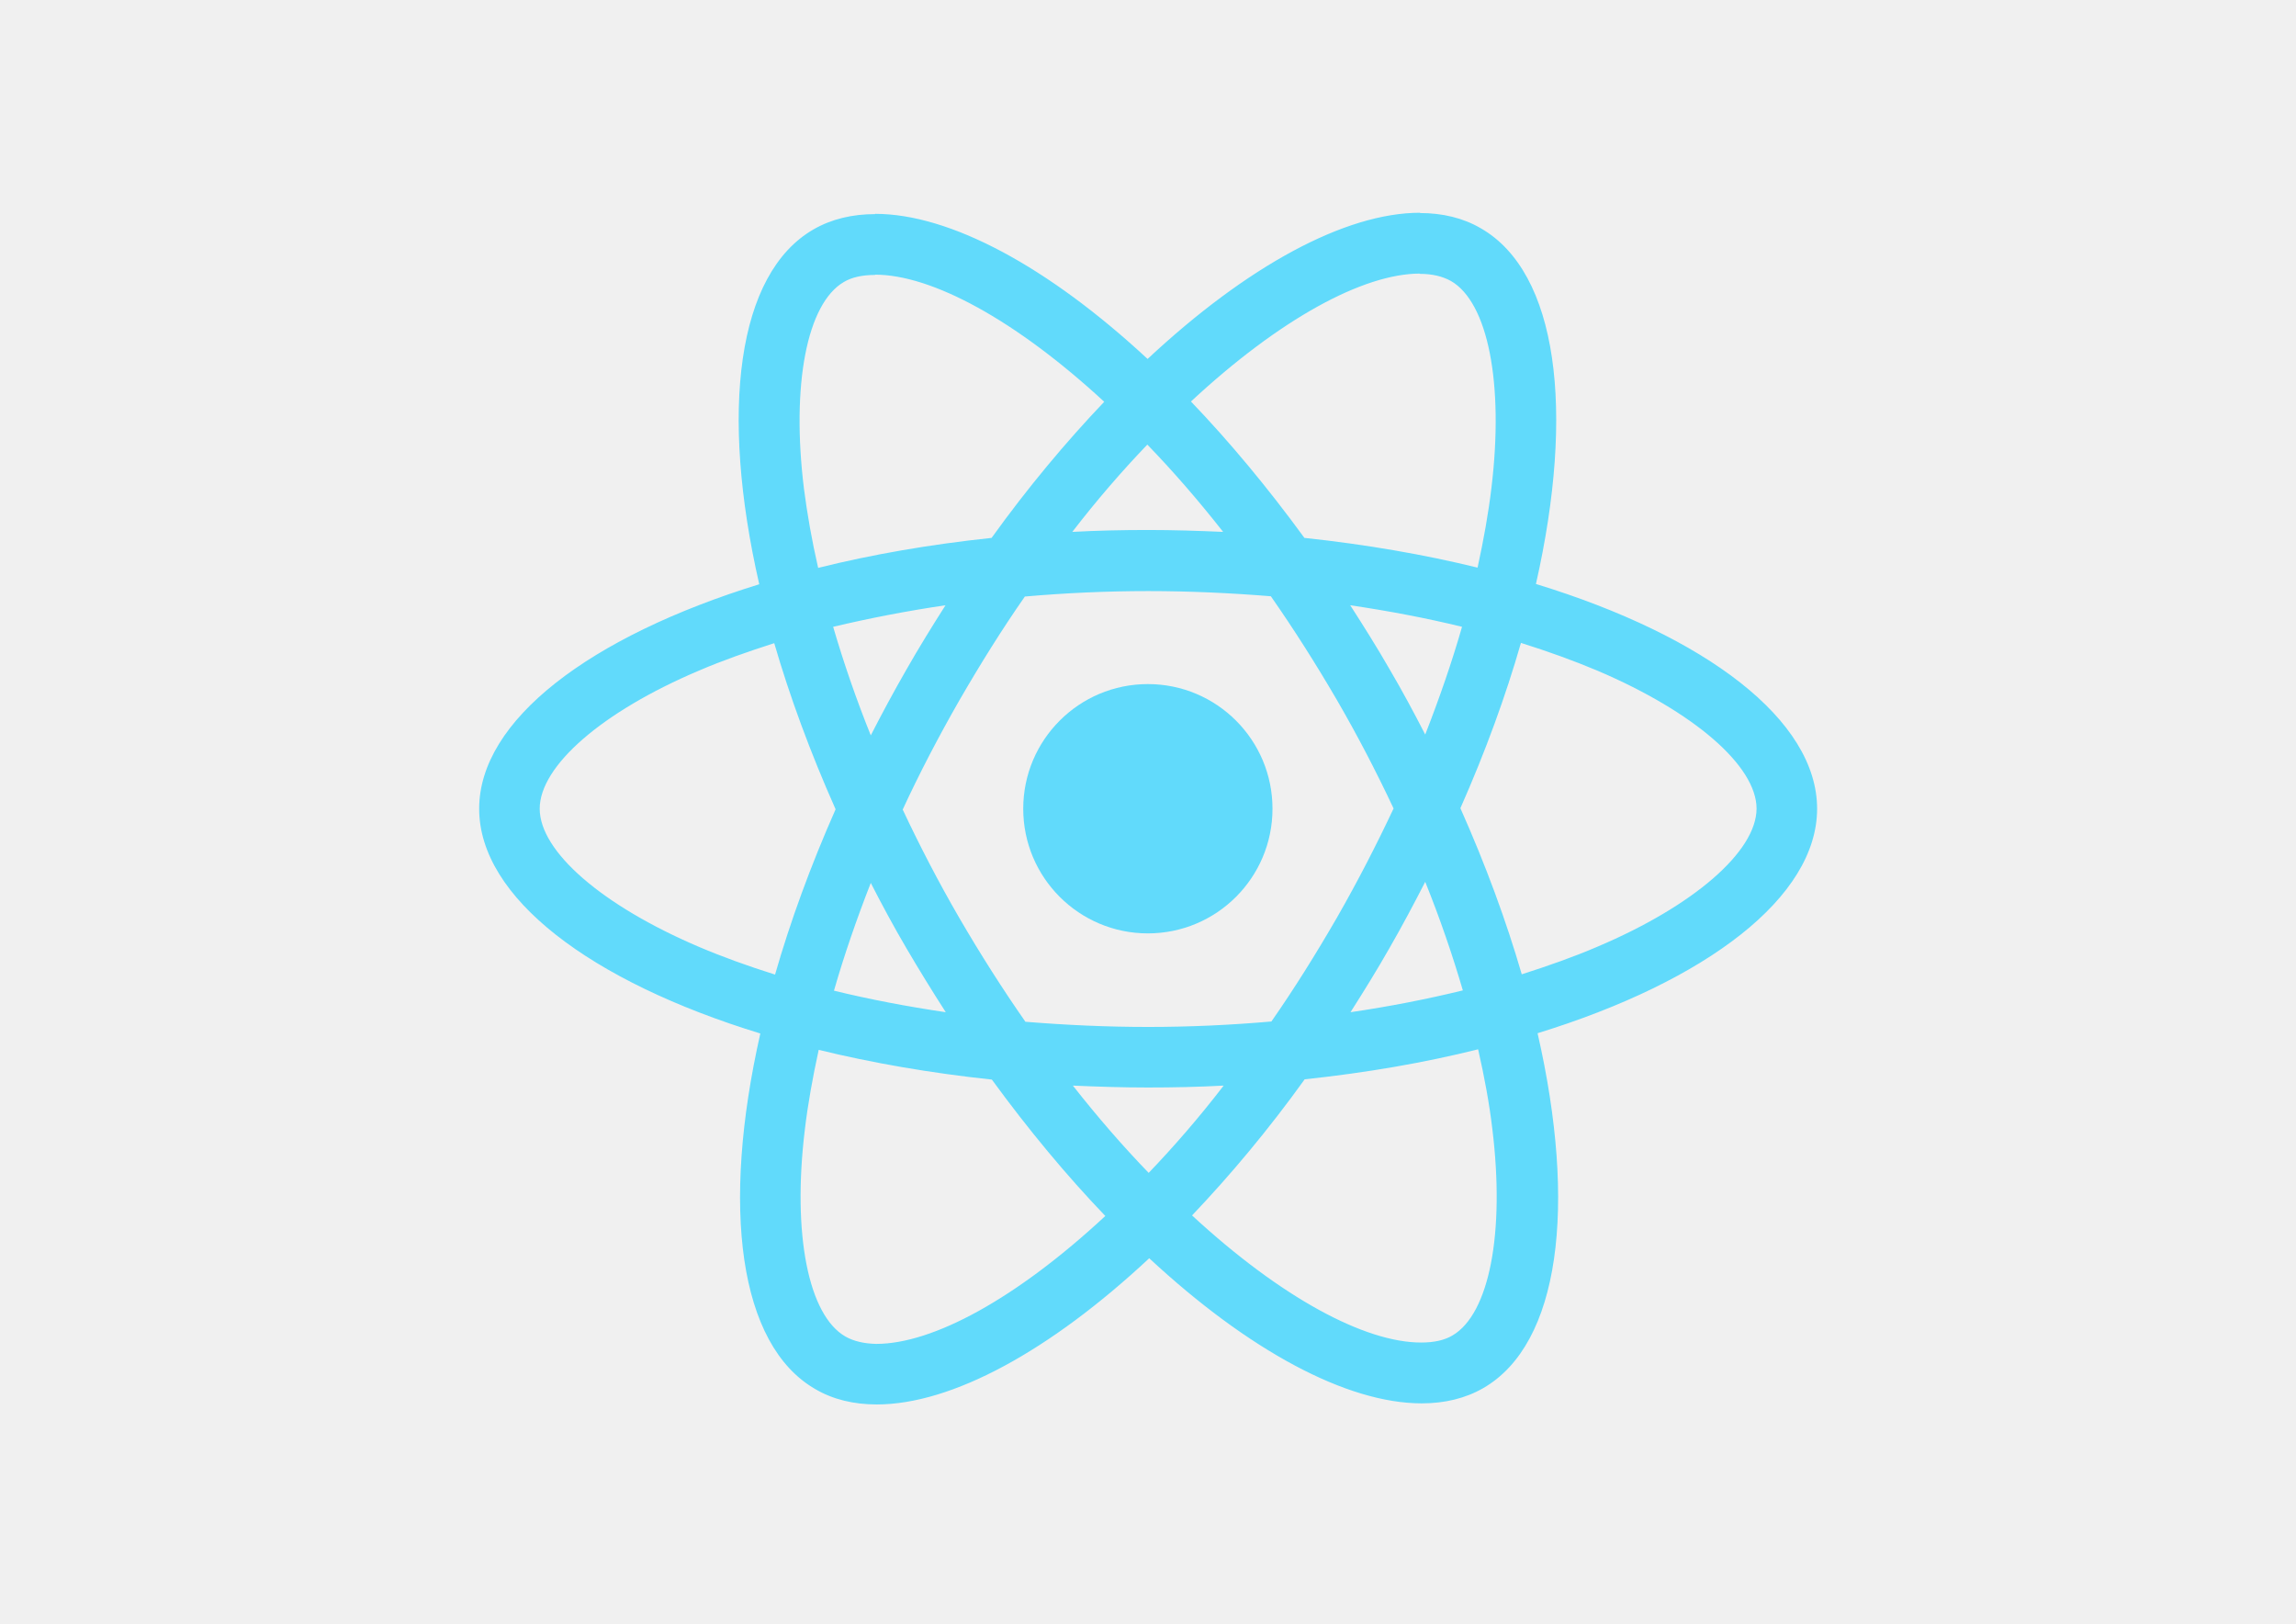
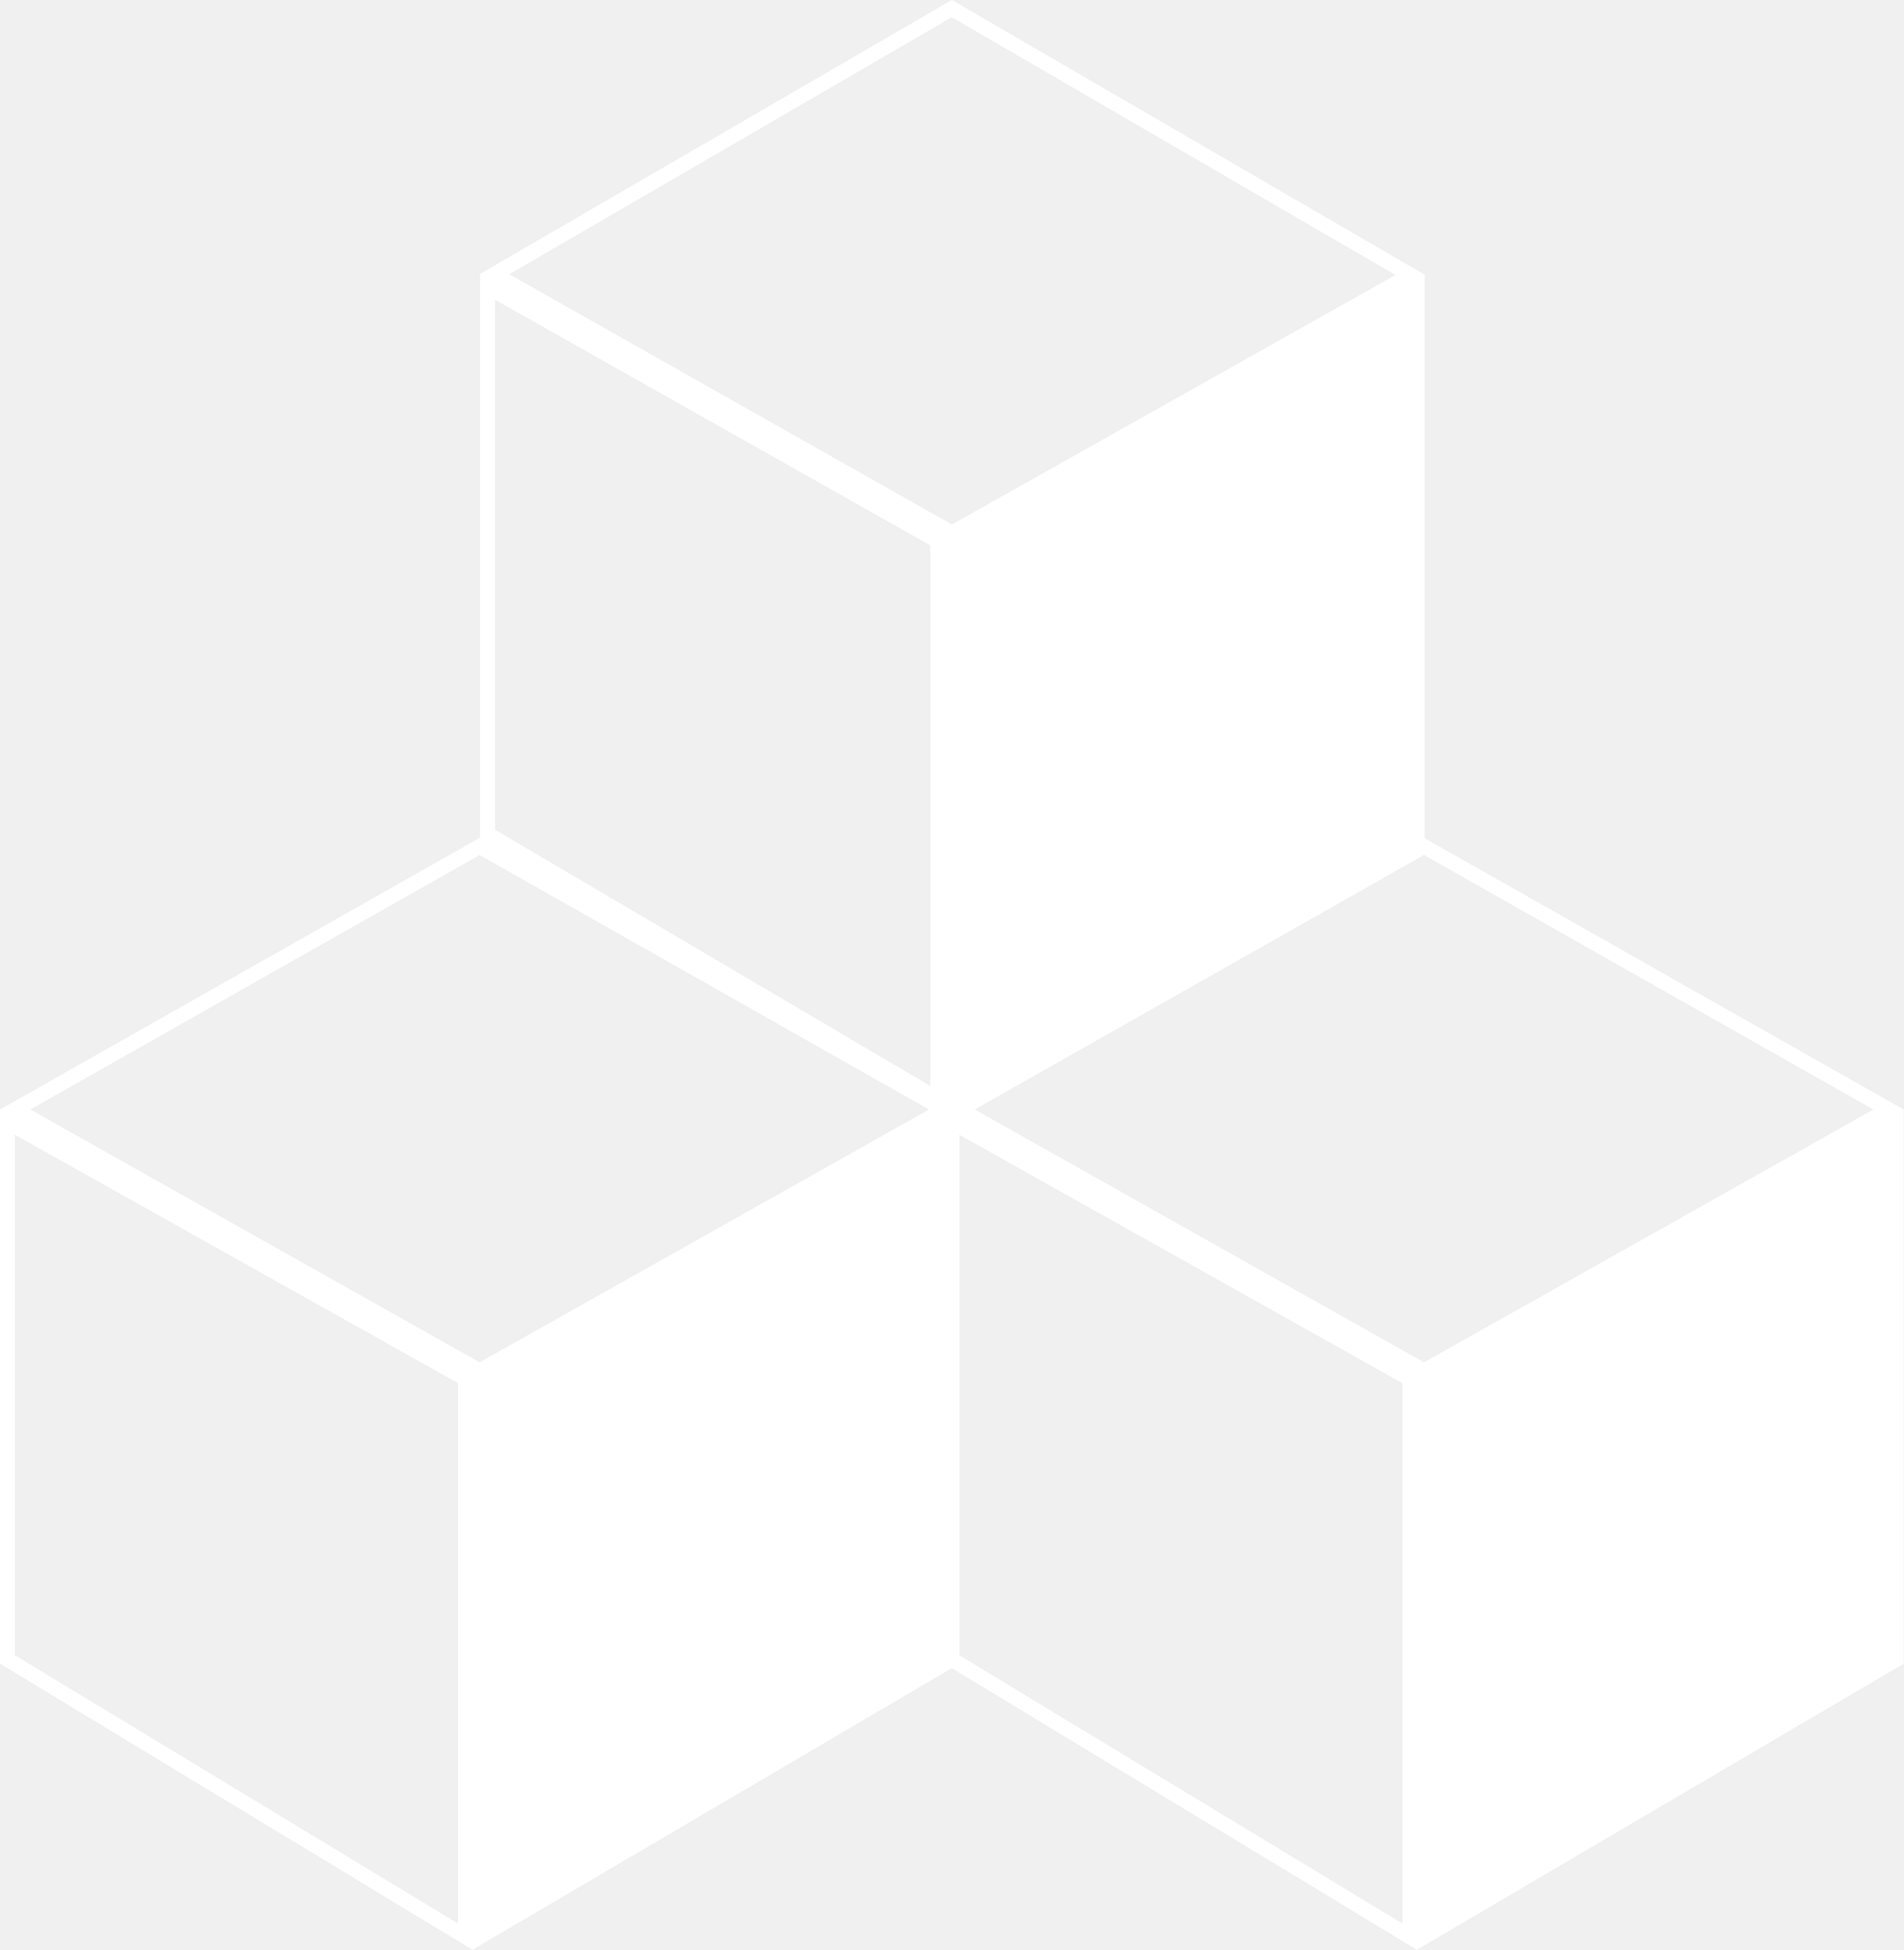
- <svg xmlns="http://www.w3.org/2000/svg" viewBox="0 0 841.9 595.3">
-   <g fill="#61DAFB">
-     <path d="M666.3 296.5c0-32.5-40.7-63.3-103.1-82.4 14.4-63.6 8-114.2-20.2-130.4-6.5-3.8-14.1-5.6-22.4-5.6v22.3c4.6 0 8.3.9 11.4 2.6 13.6 7.8 19.5 37.5 14.9 75.7-1.1 9.4-2.9 19.3-5.1 29.4-19.6-4.8-41-8.5-63.5-10.9-13.5-18.5-27.5-35.3-41.6-50 32.6-30.3 63.2-46.9 84-46.9V78c-27.5 0-63.5 19.6-99.9 53.6-36.4-33.8-72.4-53.2-99.9-53.2v22.3c20.7 0 51.4 16.5 84 46.6-14 14.7-28 31.4-41.3 49.9-22.6 2.4-44 6.1-63.6 11-2.3-10-4-19.7-5.2-29-4.7-38.2 1.1-67.9 14.6-75.8 3-1.8 6.9-2.6 11.5-2.6V78.5c-8.4 0-16 1.8-22.6 5.6-28.1 16.2-34.4 66.7-19.9 130.1-62.2 19.2-102.7 49.9-102.7 82.3 0 32.5 40.7 63.3 103.1 82.4-14.4 63.6-8 114.2 20.2 130.4 6.5 3.8 14.1 5.6 22.5 5.6 27.5 0 63.5-19.6 99.9-53.6 36.4 33.8 72.4 53.2 99.9 53.2 8.4 0 16-1.8 22.6-5.6 28.1-16.2 34.4-66.7 19.9-130.1 62-19.1 102.5-49.9 102.5-82.3zm-130.2-66.7c-3.7 12.9-8.3 26.2-13.5 39.5-4.1-8-8.4-16-13.1-24-4.6-8-9.5-15.8-14.4-23.4 14.2 2.1 27.9 4.7 41 7.9zm-45.8 106.5c-7.8 13.5-15.8 26.3-24.1 38.2-14.9 1.3-30 2-45.2 2-15.1 0-30.2-.7-45-1.9-8.3-11.9-16.4-24.6-24.2-38-7.6-13.1-14.5-26.4-20.8-39.8 6.2-13.4 13.2-26.8 20.7-39.9 7.8-13.5 15.8-26.3 24.1-38.2 14.9-1.3 30-2 45.2-2 15.1 0 30.2.7 45 1.9 8.3 11.9 16.4 24.6 24.2 38 7.6 13.1 14.5 26.4 20.8 39.8-6.3 13.4-13.2 26.8-20.7 39.9zm32.3-13c5.4 13.4 10 26.8 13.8 39.8-13.1 3.2-26.9 5.9-41.2 8 4.9-7.7 9.8-15.6 14.4-23.7 4.6-8 8.9-16.1 13-24.1zM421.2 430c-9.3-9.6-18.6-20.3-27.8-32 9 .4 18.2.7 27.5.7 9.4 0 18.7-.2 27.8-.7-9 11.7-18.3 22.4-27.5 32zm-74.4-58.9c-14.2-2.1-27.9-4.7-41-7.9 3.7-12.9 8.3-26.2 13.5-39.5 4.1 8 8.4 16 13.1 24 4.7 8 9.5 15.8 14.4 23.4zM420.7 163c9.3 9.6 18.6 20.3 27.8 32-9-.4-18.2-.7-27.5-.7-9.4 0-18.7.2-27.8.7 9-11.7 18.3-22.4 27.5-32zm-74 58.9c-4.9 7.7-9.8 15.6-14.4 23.7-4.6 8-8.9 16-13 24-5.4-13.4-10-26.8-13.8-39.8 13.1-3.1 26.9-5.8 41.2-7.9zm-90.5 125.2c-35.4-15.1-58.3-34.9-58.3-50.6 0-15.7 22.9-35.6 58.3-50.6 8.6-3.7 18-7 27.7-10.1 5.7 19.6 13.2 40 22.5 60.9-9.2 20.8-16.6 41.1-22.2 60.6-9.9-3.1-19.3-6.5-28-10.2zM310 490c-13.6-7.8-19.5-37.5-14.9-75.7 1.1-9.4 2.9-19.3 5.1-29.4 19.6 4.8 41 8.5 63.5 10.9 13.5 18.5 27.5 35.3 41.6 50-32.6 30.3-63.2 46.9-84 46.9-4.5-.1-8.3-1-11.3-2.7zm237.2-76.2c4.7 38.2-1.1 67.9-14.6 75.8-3 1.8-6.9 2.6-11.5 2.6-20.7 0-51.4-16.5-84-46.6 14-14.7 28-31.4 41.3-49.9 22.6-2.4 44-6.1 63.6-11 2.3 10.1 4.1 19.8 5.2 29.1zm38.5-66.7c-8.6 3.7-18 7-27.7 10.1-5.7-19.6-13.2-40-22.5-60.9 9.2-20.8 16.6-41.1 22.2-60.6 9.9 3.1 19.3 6.5 28.1 10.2 35.4 15.1 58.3 34.9 58.3 50.6-.1 15.7-23 35.6-58.4 50.6zM320.8 78.4z" />
-     <circle cx="420.9" cy="296.5" r="45.7" />
-     <path d="M520.5 78.1z" />
+ <svg xmlns="http://www.w3.org/2000/svg" width="1022.49" height="1047.365" viewBox="0 0 1022.49 1047.365">
+   <g id="Raggruppa_8" data-name="Raggruppa 8" transform="translate(-457.382 -13.674)">
+     <g id="Raggruppa_5" data-name="Raggruppa 5">
+       <path id="Tracciato_1" data-name="Tracciato 1" d="M0,0,253.618-137.674V150.979L0,300Z" transform="translate(715 754)" fill="#fff" stroke="#fff" stroke-linecap="round" stroke-width="8" />
+       <path id="Tracciato_2" data-name="Tracciato 2" d="M246.016.239,0-137.674V150.979L246.016,299.941Z" transform="translate(461.382 754)" fill="none" stroke="#fff" stroke-linecap="round" stroke-width="8" />
+       <path id="Tracciato_3" data-name="Tracciato 3" d="M503.118,159.619,253.618,18.3,4.136,159.6,253.618,300Z" transform="translate(461.382 450)" fill="none" stroke="#fff" stroke-linecap="round" stroke-width="8" />
+     </g>
+     <g id="Raggruppa_9" data-name="Raggruppa 9" transform="translate(507.235)">
+       <path id="Tracciato_1-2" data-name="Tracciato 1" d="M0,0,253.618-137.674V150.979L0,300Z" transform="translate(715 754)" fill="#fff" stroke="#fff" stroke-linecap="round" stroke-width="8" />
+       <path id="Tracciato_2-2" data-name="Tracciato 2" d="M246.016.239,0-137.674V150.979L246.016,299.941Z" transform="translate(461.382 754)" fill="none" stroke="#fff" stroke-linecap="round" stroke-width="8" />
+       <path id="Tracciato_3-2" data-name="Tracciato 3" d="M503.118,159.619,253.618,18.3,4.136,159.6,253.618,300Z" transform="translate(461.382 450)" fill="none" stroke="#fff" stroke-linecap="round" stroke-width="8" />
+     </g>
+     <g id="Raggruppa_10" data-name="Raggruppa 10" transform="translate(253.618 -450)">
+       <path id="Tracciato_1-3" data-name="Tracciato 1" d="M0,0,249.917-135.817V157.609L0,300Z" transform="translate(715 754)" fill="#fff" stroke="#fff" stroke-linecap="round" stroke-width="8" />
+       <path id="Tracciato_2-3" data-name="Tracciato 2" d="M246.016.239,4.271-136.2V157.609L246.016,299.941Z" transform="translate(461.382 754)" fill="none" stroke="#fff" stroke-linecap="round" stroke-width="8" />
+       <path id="Tracciato_3-3" data-name="Tracciato 3" d="M499.952,161.415,253.618,18.3,7.855,161.017,253.618,300Z" transform="translate(461.382 450)" fill="none" stroke="#fff" stroke-linecap="round" stroke-width="8" />
+     </g>
  </g>
</svg>
